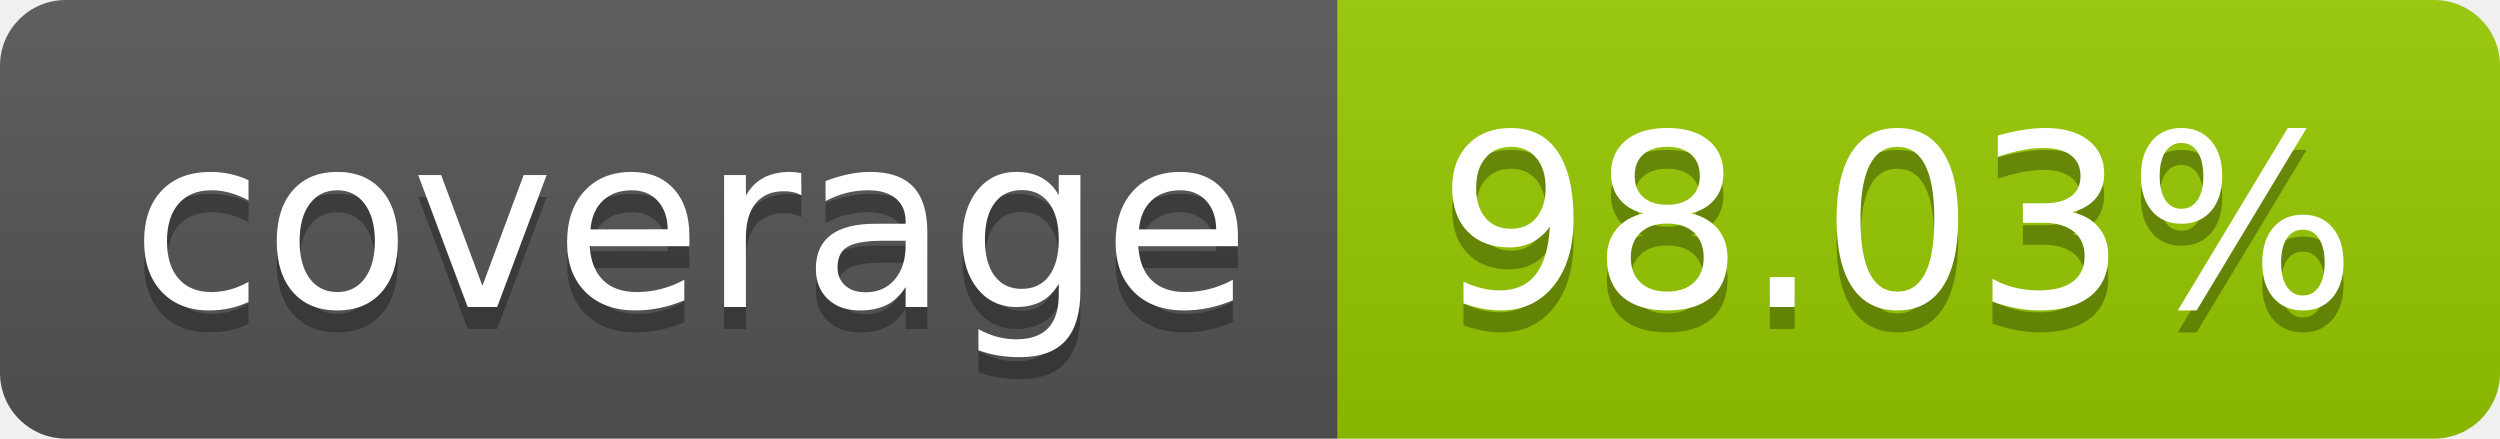
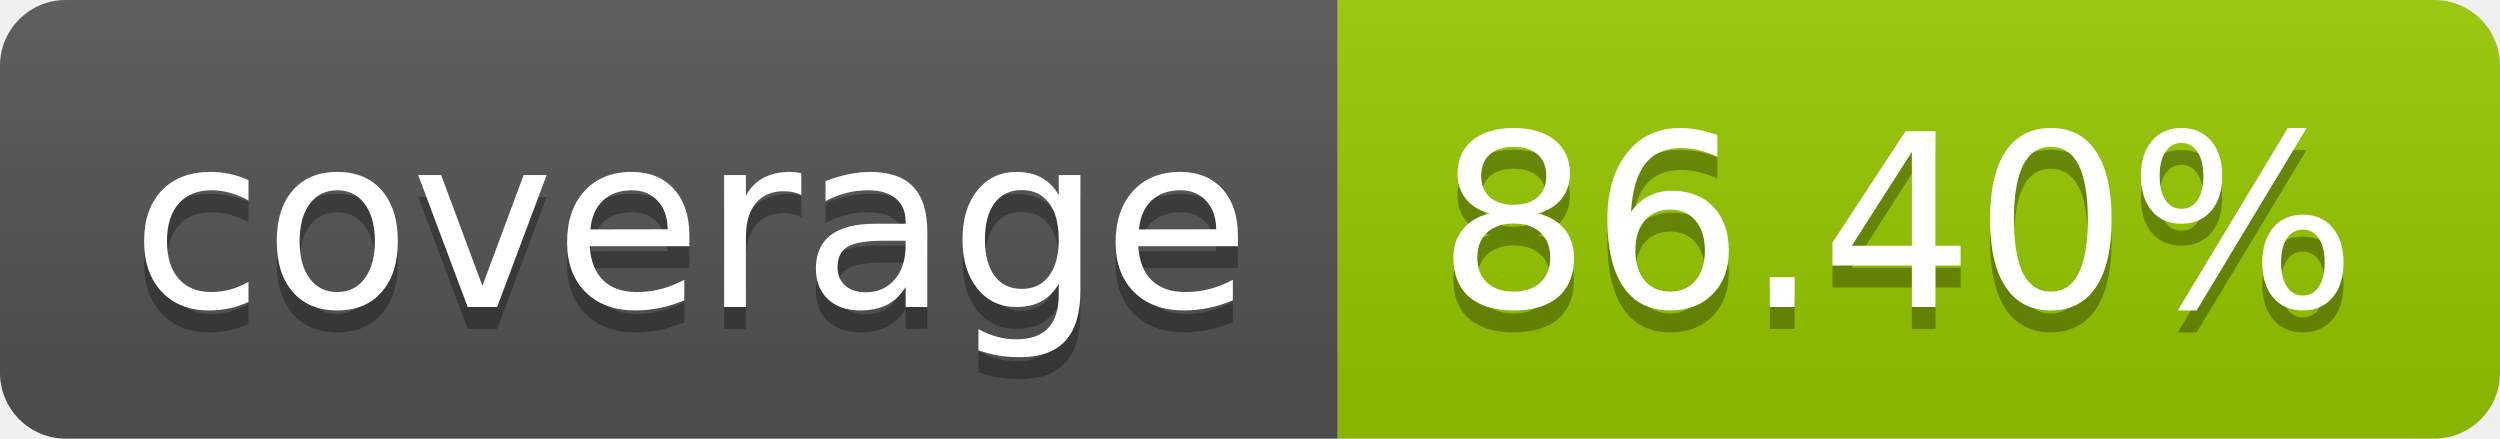
- <svg xmlns="http://www.w3.org/2000/svg" width="114" height="20" role="img" aria-label="coverage: 98.03%">
-   <linearGradient id="s" x2="0" y2="98.03%">
+ <svg xmlns="http://www.w3.org/2000/svg" width="114" height="20" role="img" aria-label="coverage: 86.40%">
+   <linearGradient id="s" x2="0" y2="86.40%">
    <stop offset="0" stop-color="#bbb" stop-opacity=".1" />
    <stop offset="1" stop-opacity=".1" />
  </linearGradient>
  <clipPath id="r">
    <rect width="114" height="20" rx="3" fill="#fff" />
  </clipPath>
  <g clip-path="url(#r)">
    <rect width="61" height="20" fill="#555" />
    <rect x="61" width="53" height="20" fill="#97ca00" />
    <rect width="114" height="20" fill="url(#s)" />
  </g>
  <g fill="#fff" text-anchor="middle" font-family="Verdana,Geneva,DejaVu Sans,sans-serif" text-rendering="geometricPrecision" font-size="110">
    <text aria-hidden="true" x="315" y="150" fill="#010101" fill-opacity=".3" transform="scale(.1)" textLength="510">coverage</text>
    <text x="315" y="140" transform="scale(.1)" fill="#fff" textLength="510">coverage</text>
-     <text aria-hidden="true" x="865" y="150" fill="#010101" fill-opacity=".3" transform="scale(.1)" textLength="430">98.03%</text>
-     <text x="865" y="140" transform="scale(.1)" fill="#fff" textLength="430">98.03%</text>
+     <text aria-hidden="true" x="865" y="150" fill="#010101" fill-opacity=".3" transform="scale(.1)" textLength="430">86.40%</text>
+     <text x="865" y="140" transform="scale(.1)" fill="#fff" textLength="430">86.40%</text>
  </g>
</svg>
